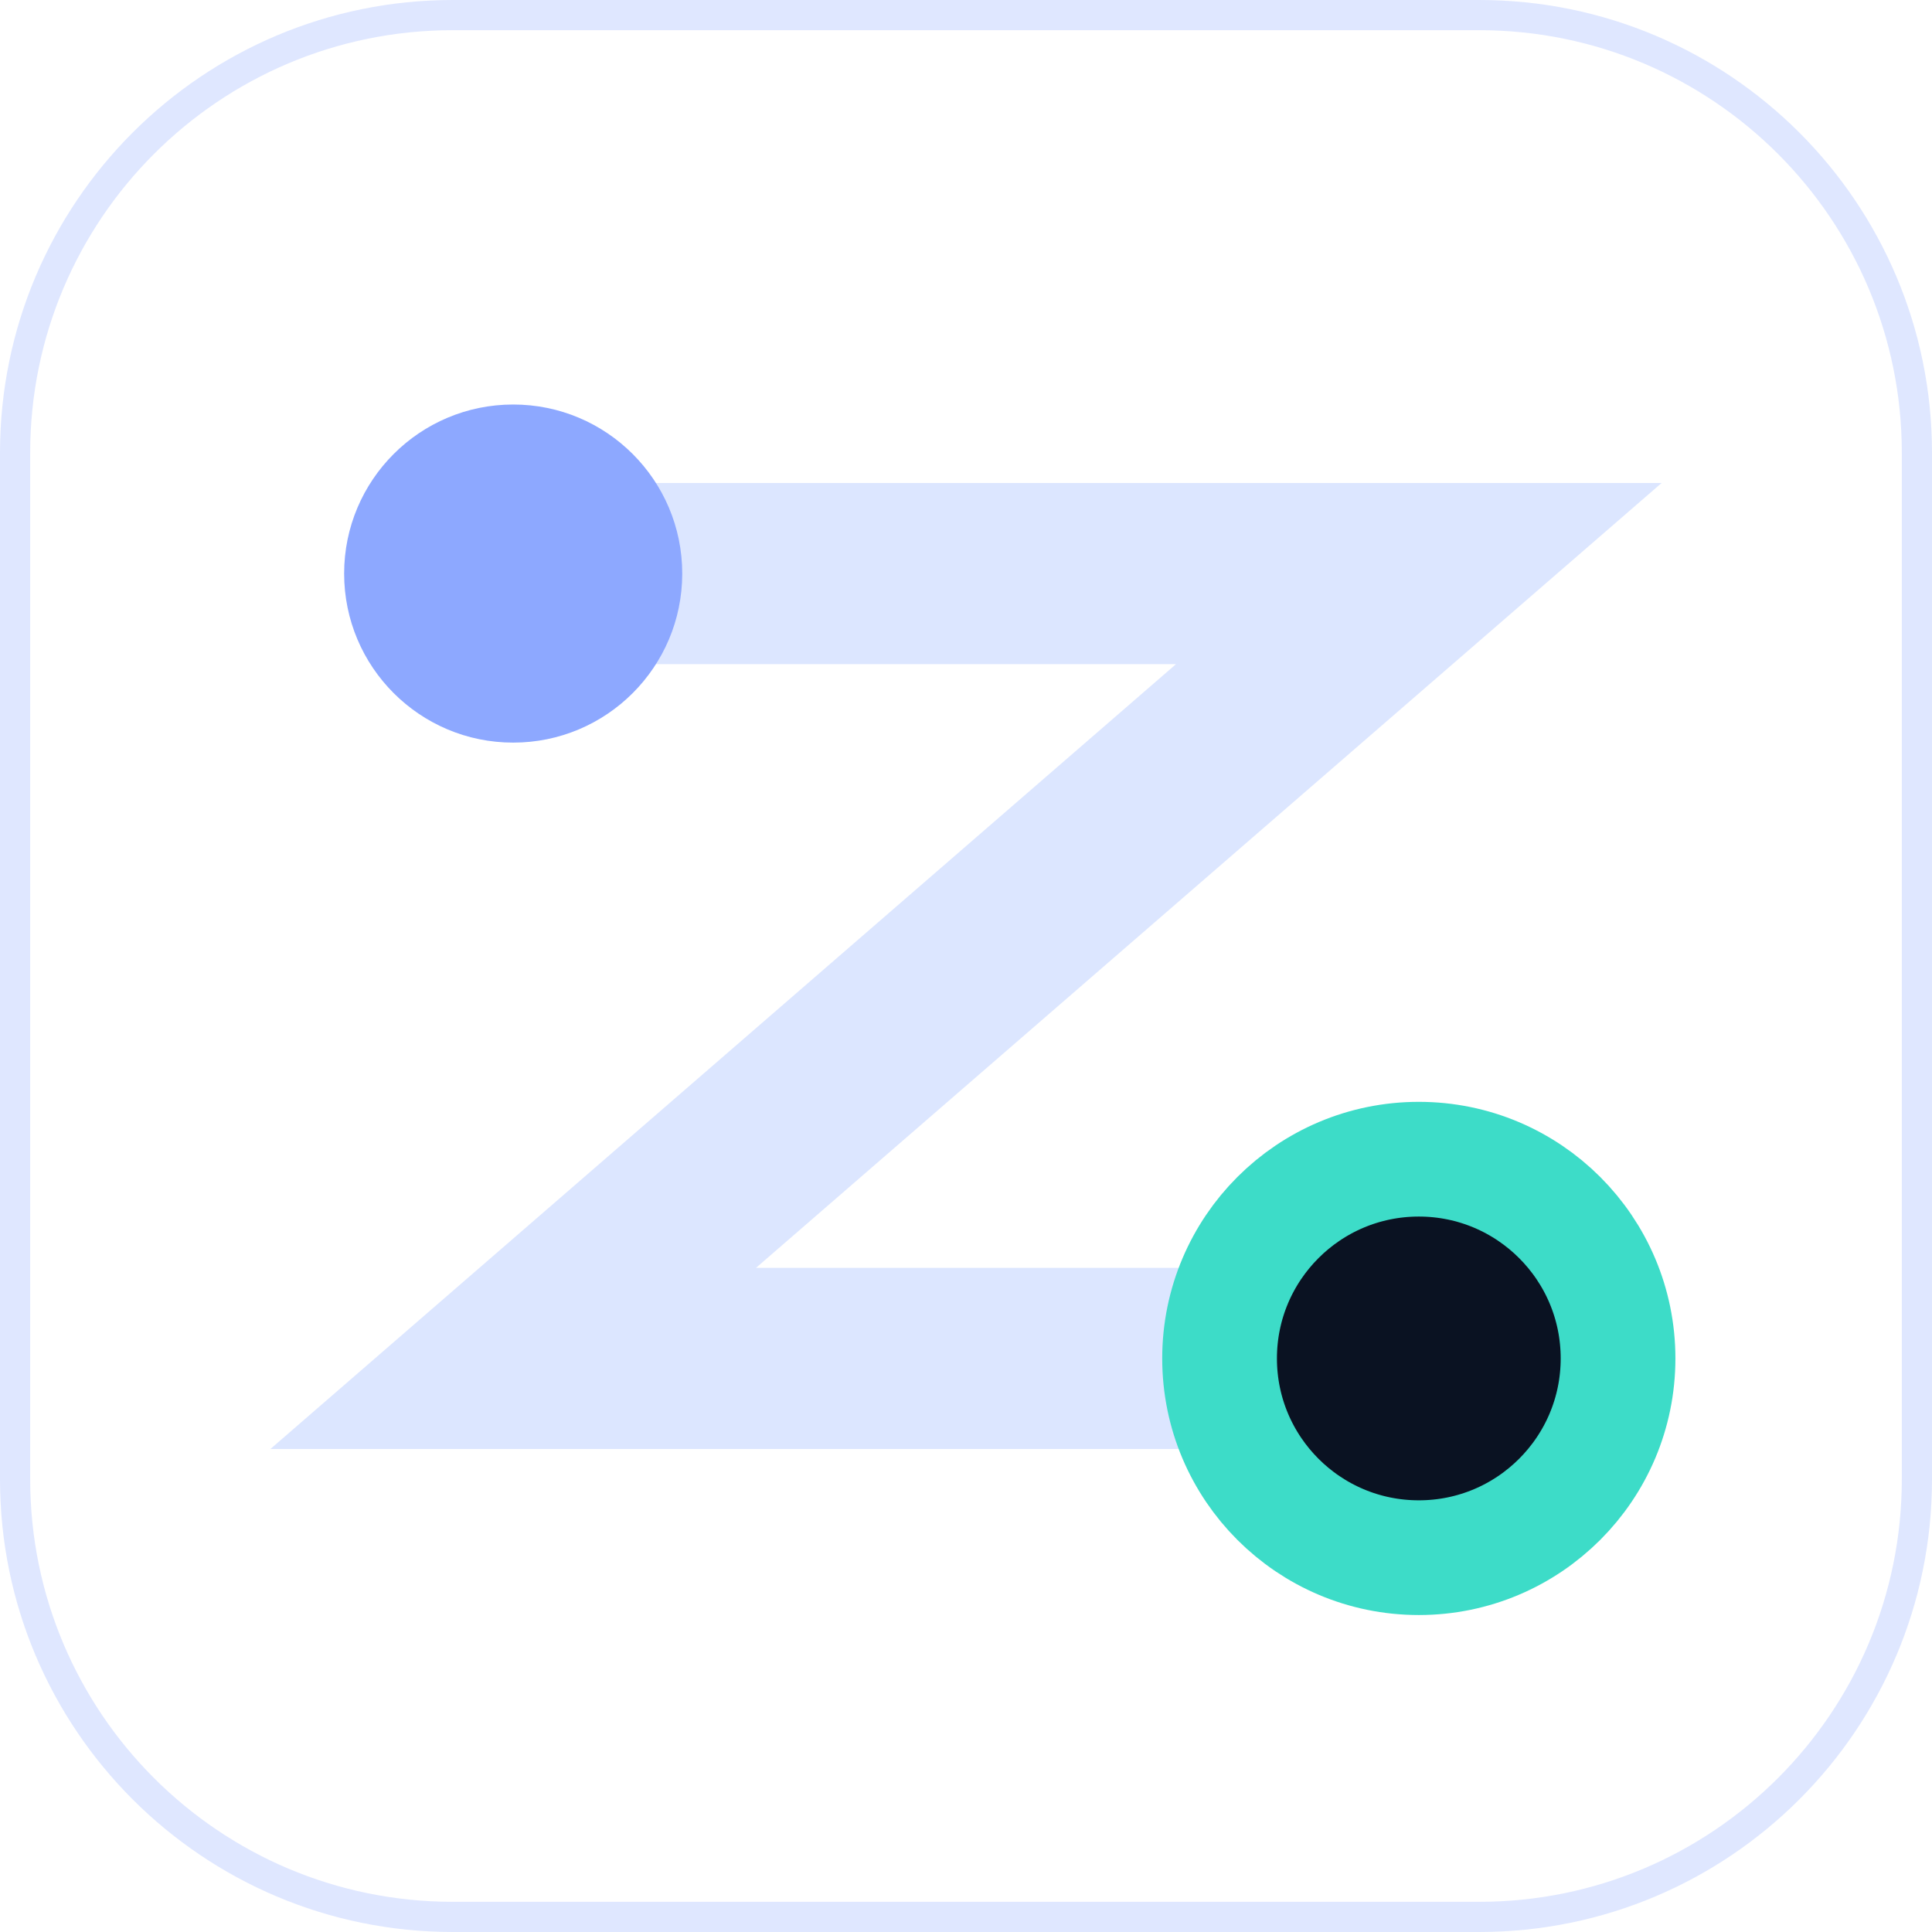
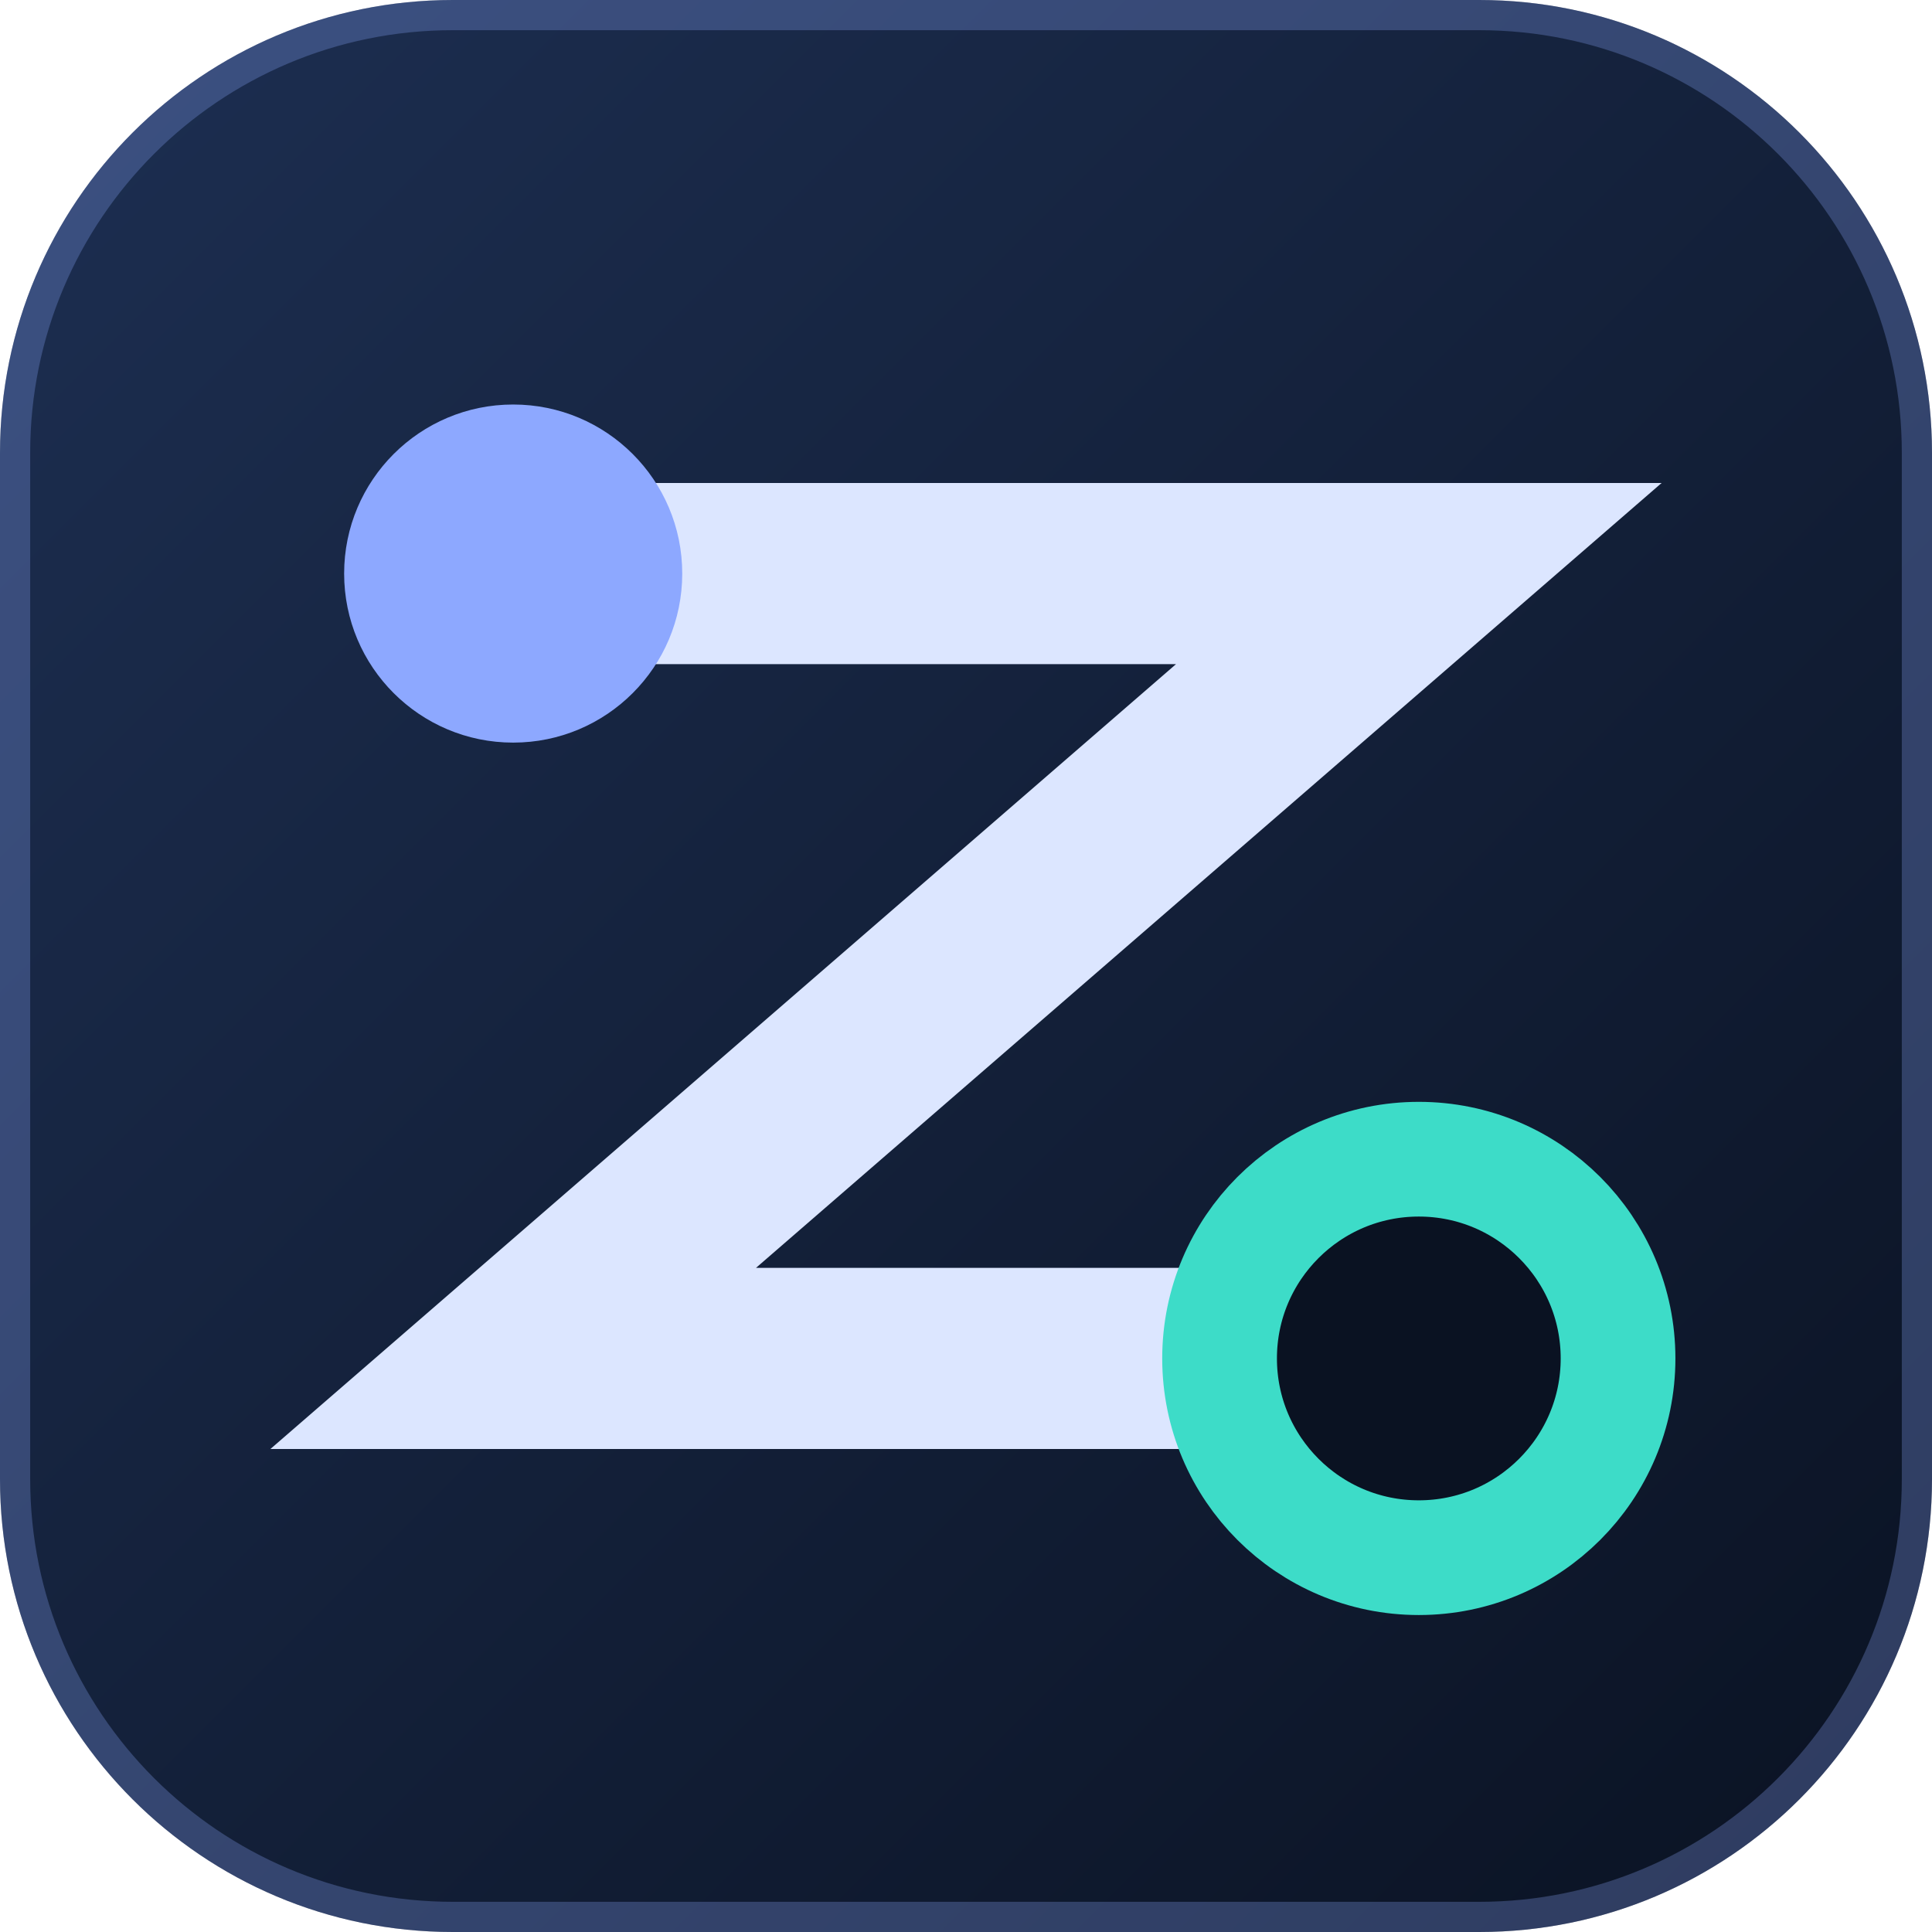
<svg xmlns="http://www.w3.org/2000/svg" viewBox="0 0 64 64">
  <defs>
    <linearGradient id="tile" x1="0" y1="0" x2="1" y2="1">
      <stop offset="0" stop-color="#1D2F52" />
      <stop offset="1" stop-color="#0A1222" />
    </linearGradient>
  </defs>
-   <rect rx="15" fill="url(#tile)" />
+   <rect width="64" height="64" rx="15" fill="url(#tile)" />
  <rect x=".5" y=".5" width="63" height="63" rx="14.5" fill="none" stroke="#8DA8FF" stroke-opacity=".28" />
  <path d="M17 19H47L17 45H47" fill="none" stroke="#DCE6FF" stroke-width="6" stroke-linejoin="miter" />
  <circle cx="17" cy="19" r="5.6" fill="#8DA8FF" />
  <circle cx="47" cy="45" r="6.6" fill="#0A1222" stroke="#3DDCC8" stroke-width="3.8" />
</svg>
